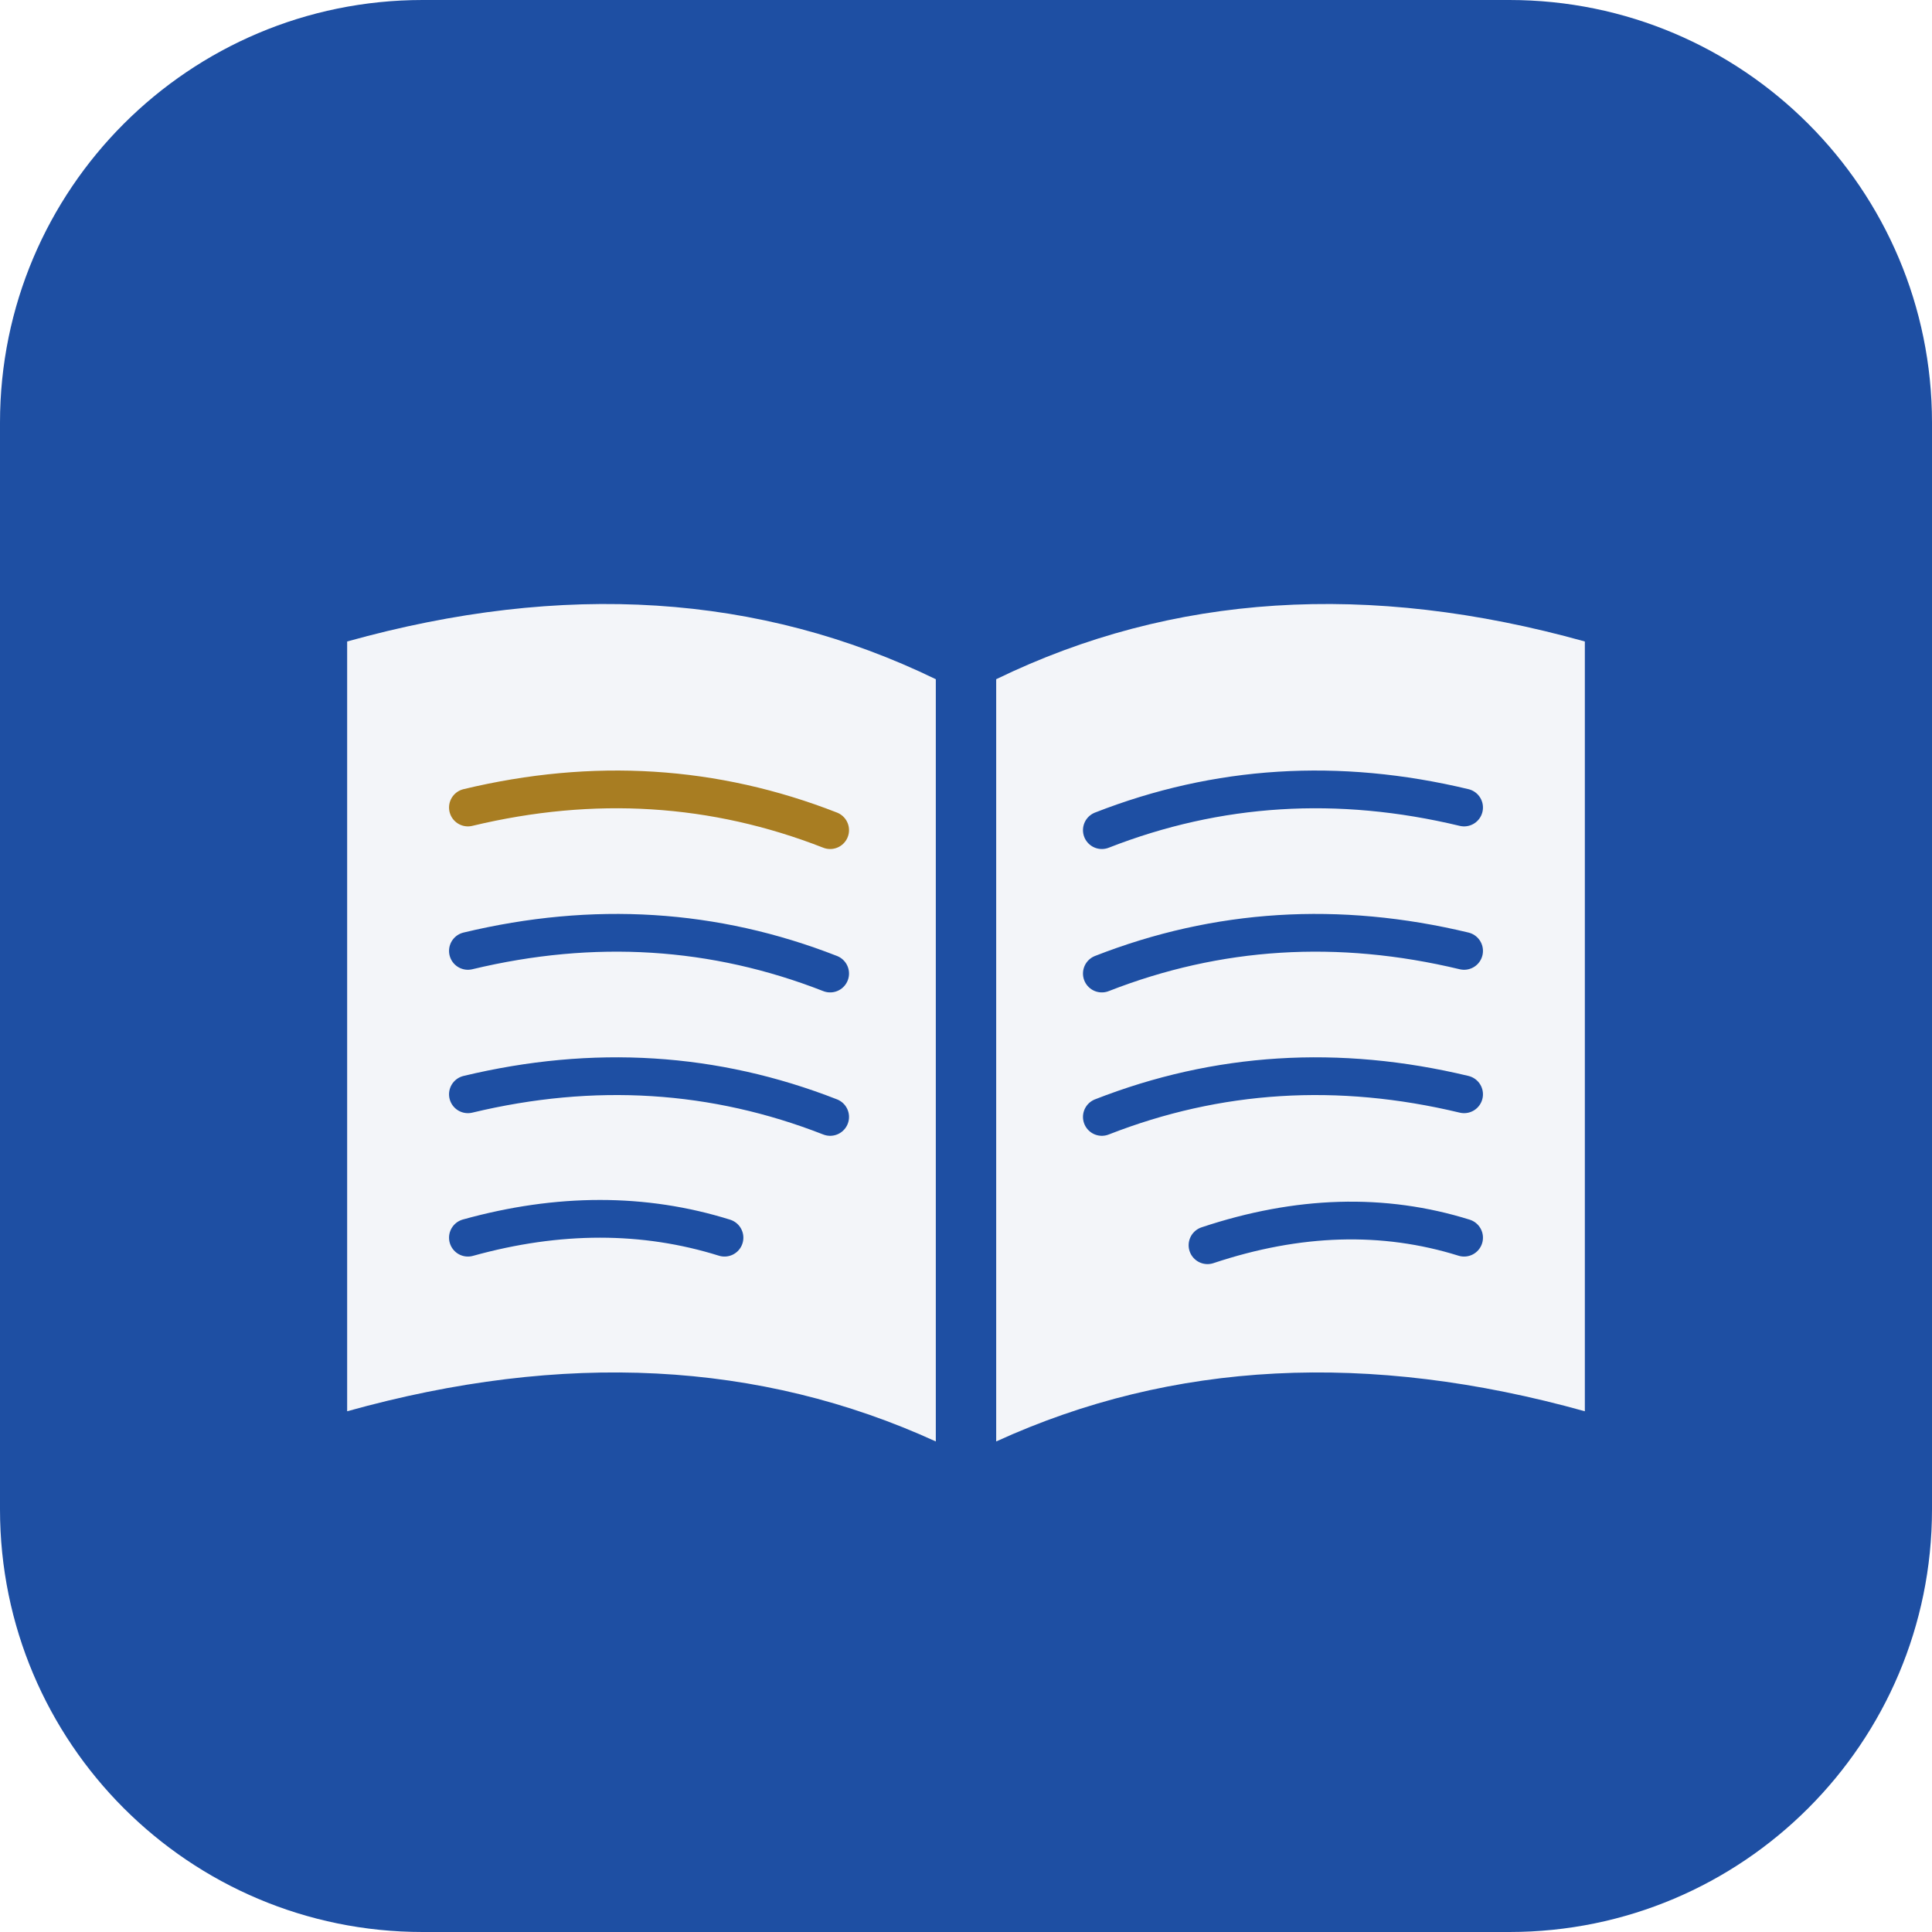
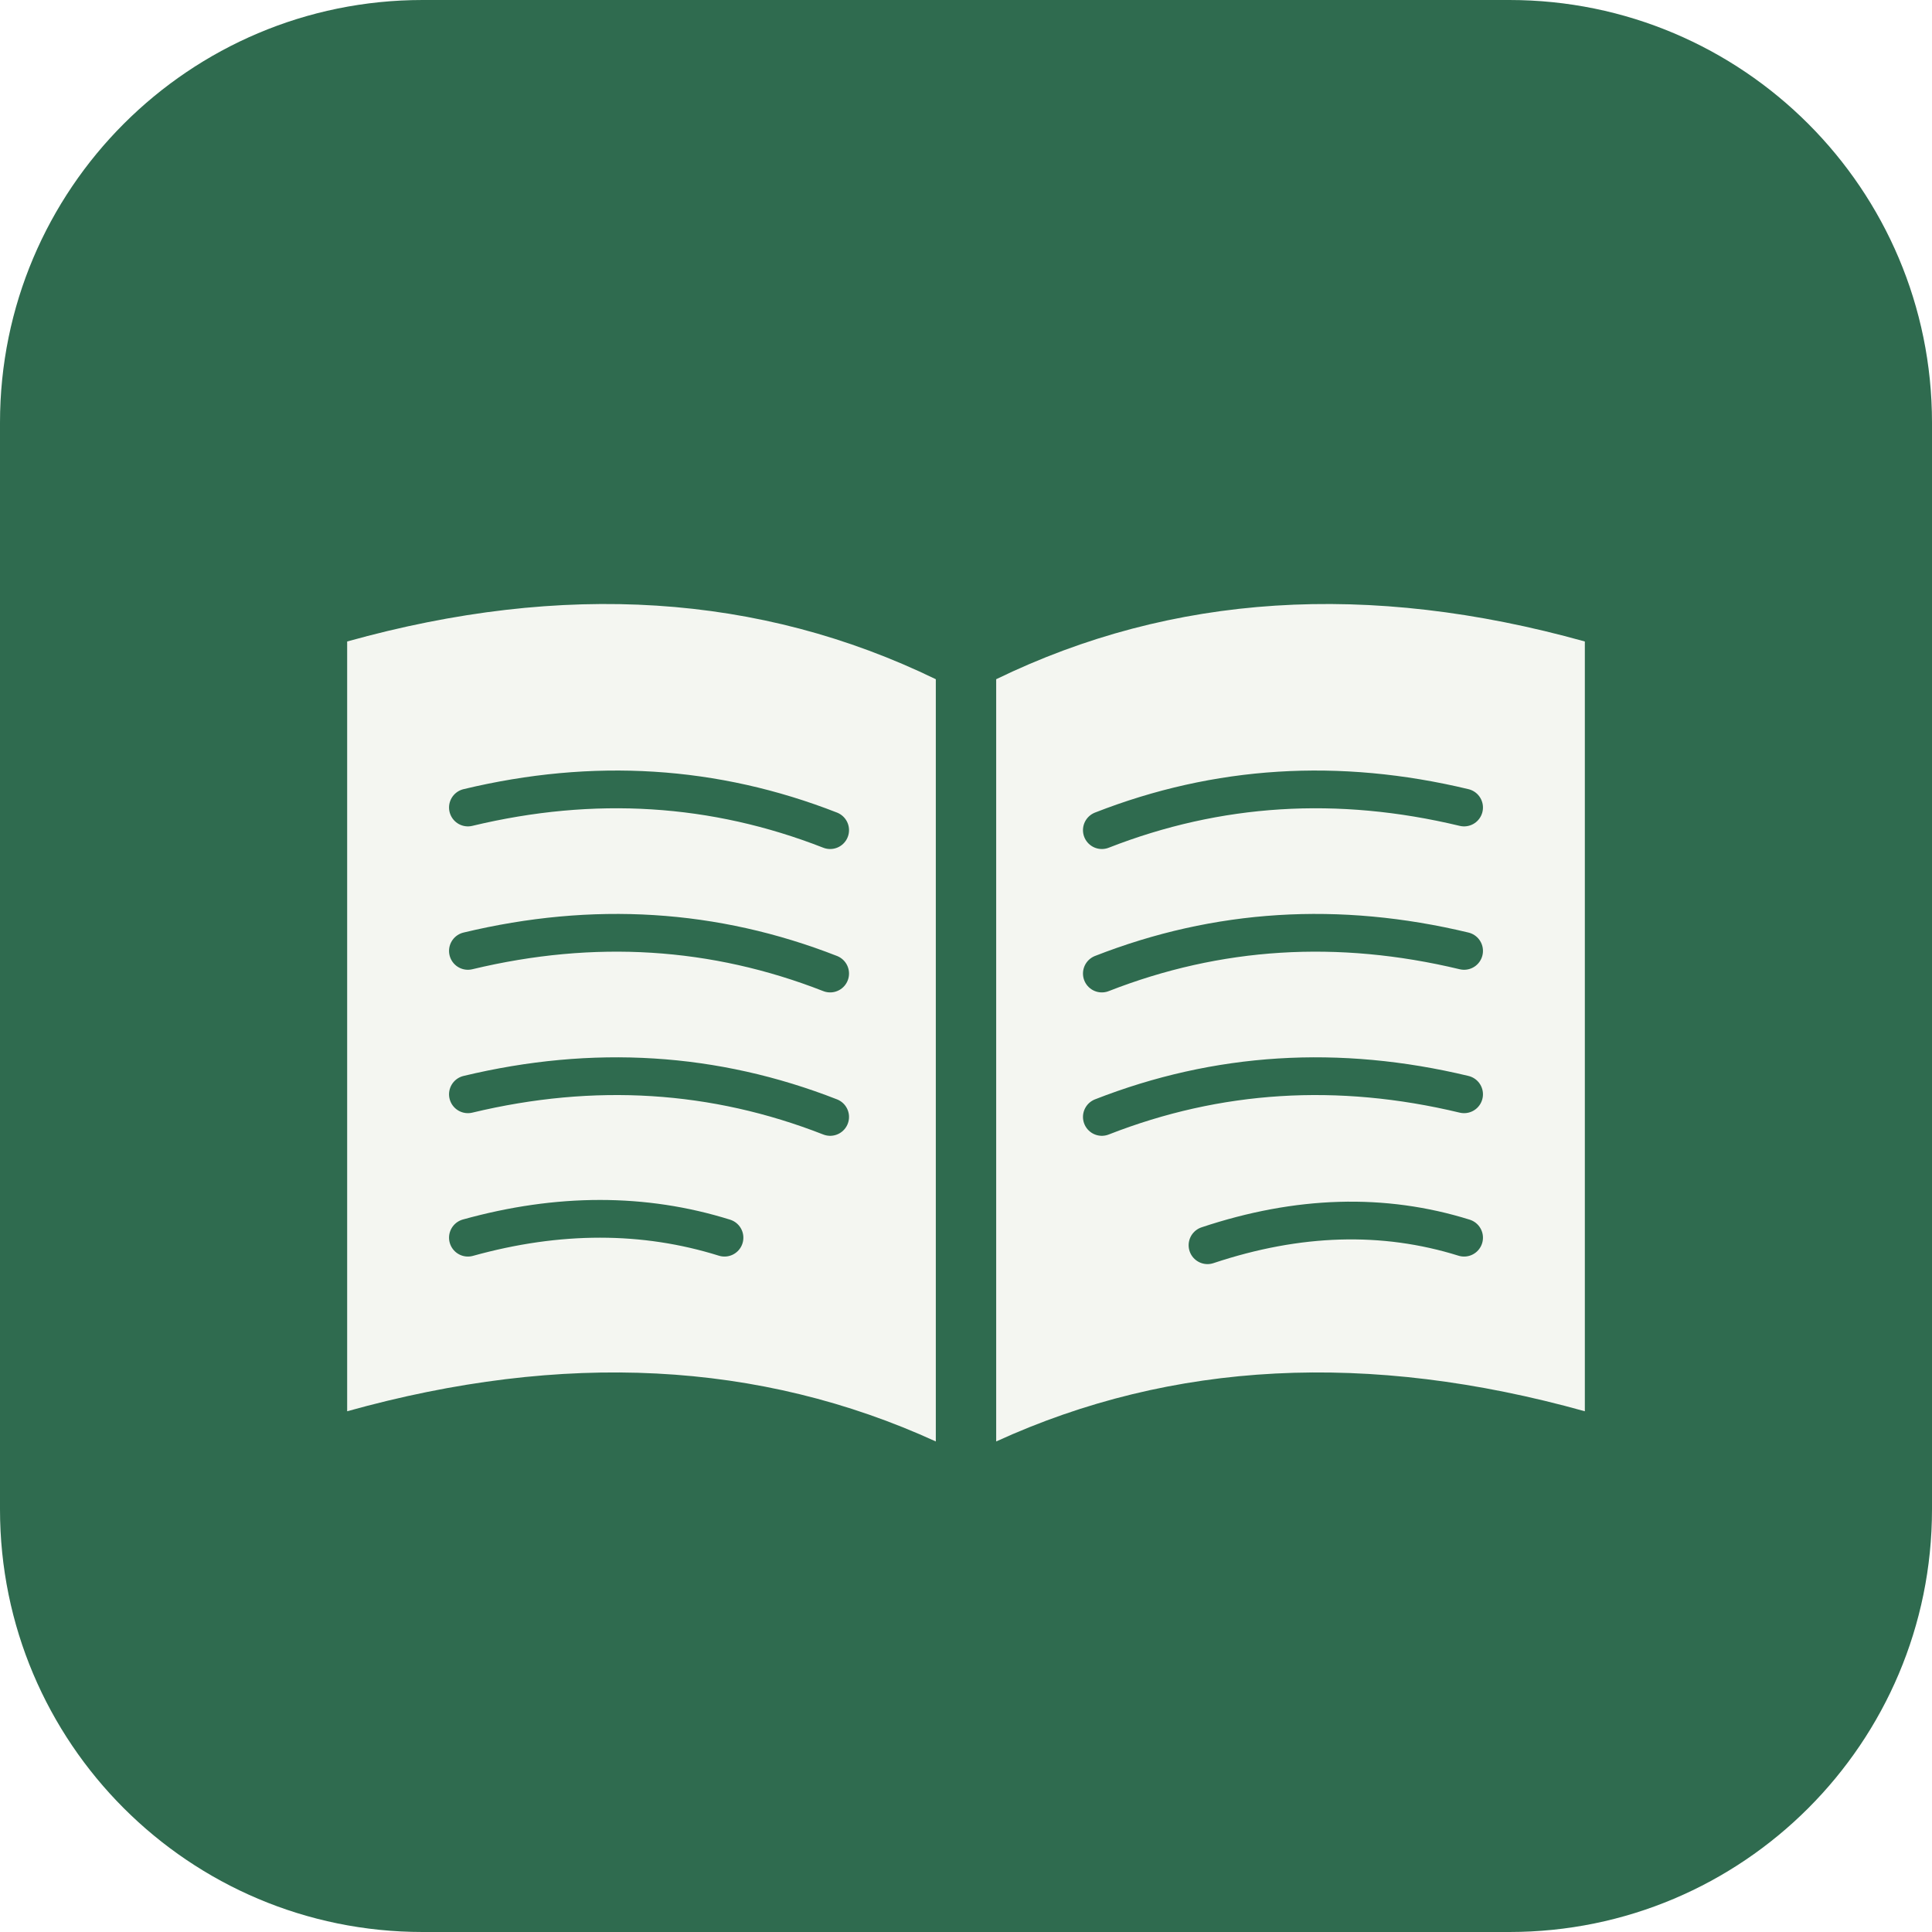
<svg xmlns="http://www.w3.org/2000/svg" viewBox="0 0 512 512">
-   <rect width="512" height="512" rx="112" fill="#1e4fa3" />
+   <rect width="512" height="512" rx="112" fill="#2f6b4f" />
  <g>
-     <path d="M92 170Q178 146 248 180V382Q178 350 92 374Z" fill="#f3f5f9" />
-     <path d="M420 170Q334 146 264 180V382Q334 350 420 374Z" fill="#f3f5f9" />
+     <path d="M92 170Q178 146 248 180V382Q178 350 92 374Z" fill="#f4f6f1" />
+     <path d="M420 170Q334 146 264 180V382Q334 350 420 374Z" fill="#f4f6f1" />
    <g stroke-width="10" stroke-linecap="round" fill="none">
-       <path d="M124 214Q174 202 220 220" stroke="#a87d22" />
-       <path d="M124 252Q174 240 220 258M124 290Q174 278 220 296M124 328Q160 318 192 328M292 220Q338 202 388 214M292 258Q338 240 388 252M292 296Q338 278 388 290M320 330Q356 318 388 328" stroke="#1e4fa3" />
+       <path d="M124 214Q174 202 220 220" stroke="#2f6b4f" />
+       <path d="M124 252Q174 240 220 258M124 290Q174 278 220 296M124 328Q160 318 192 328M292 220Q338 202 388 214M292 258Q338 240 388 252M292 296Q338 278 388 290M320 330Q356 318 388 328" stroke="#2f6b4f" />
    </g>
  </g>
</svg>
